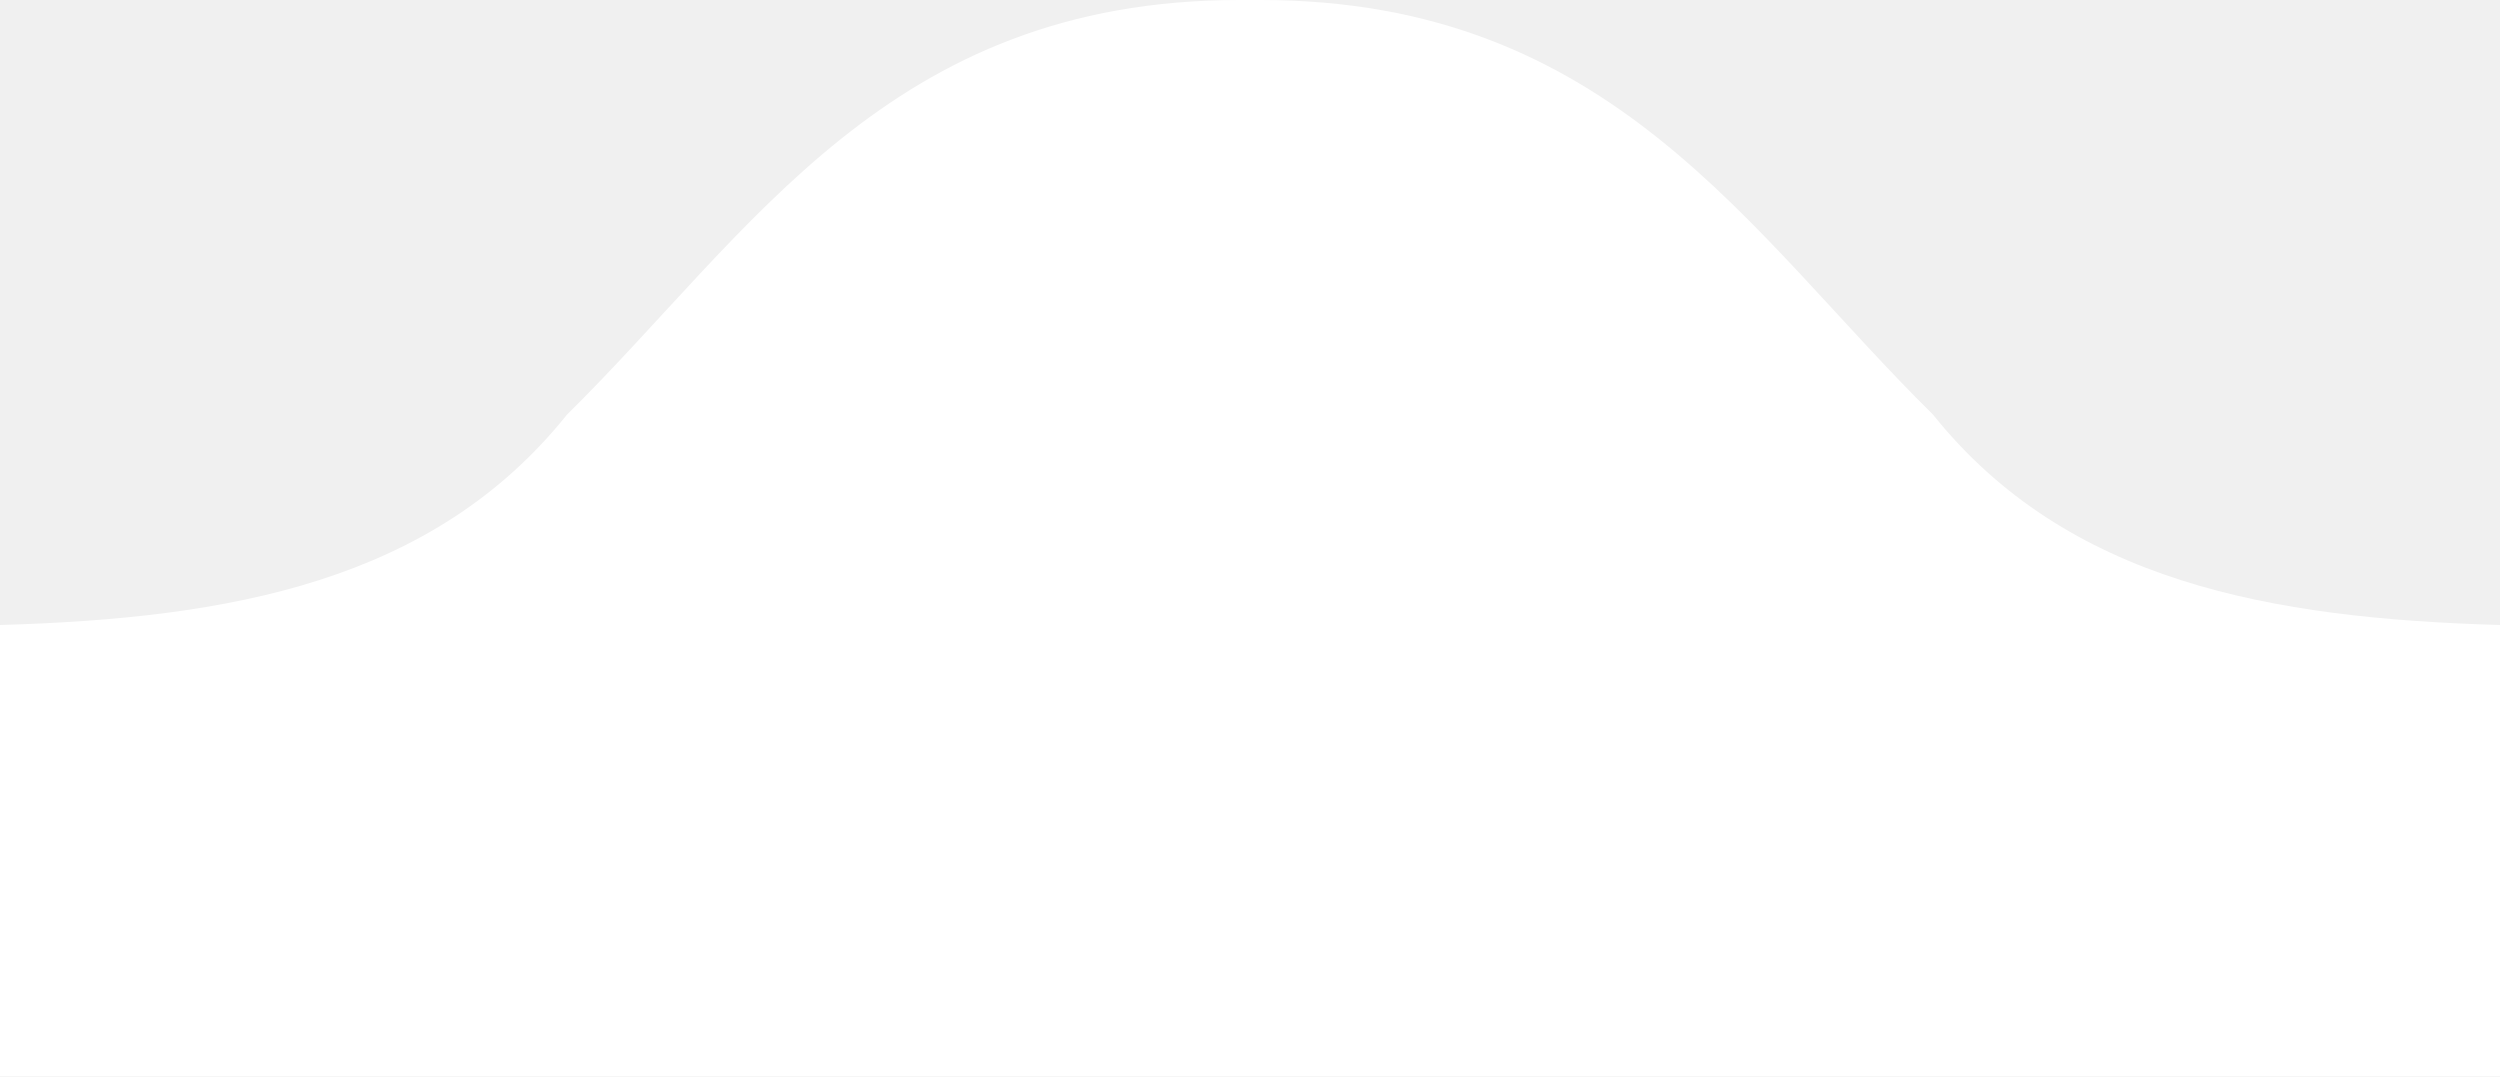
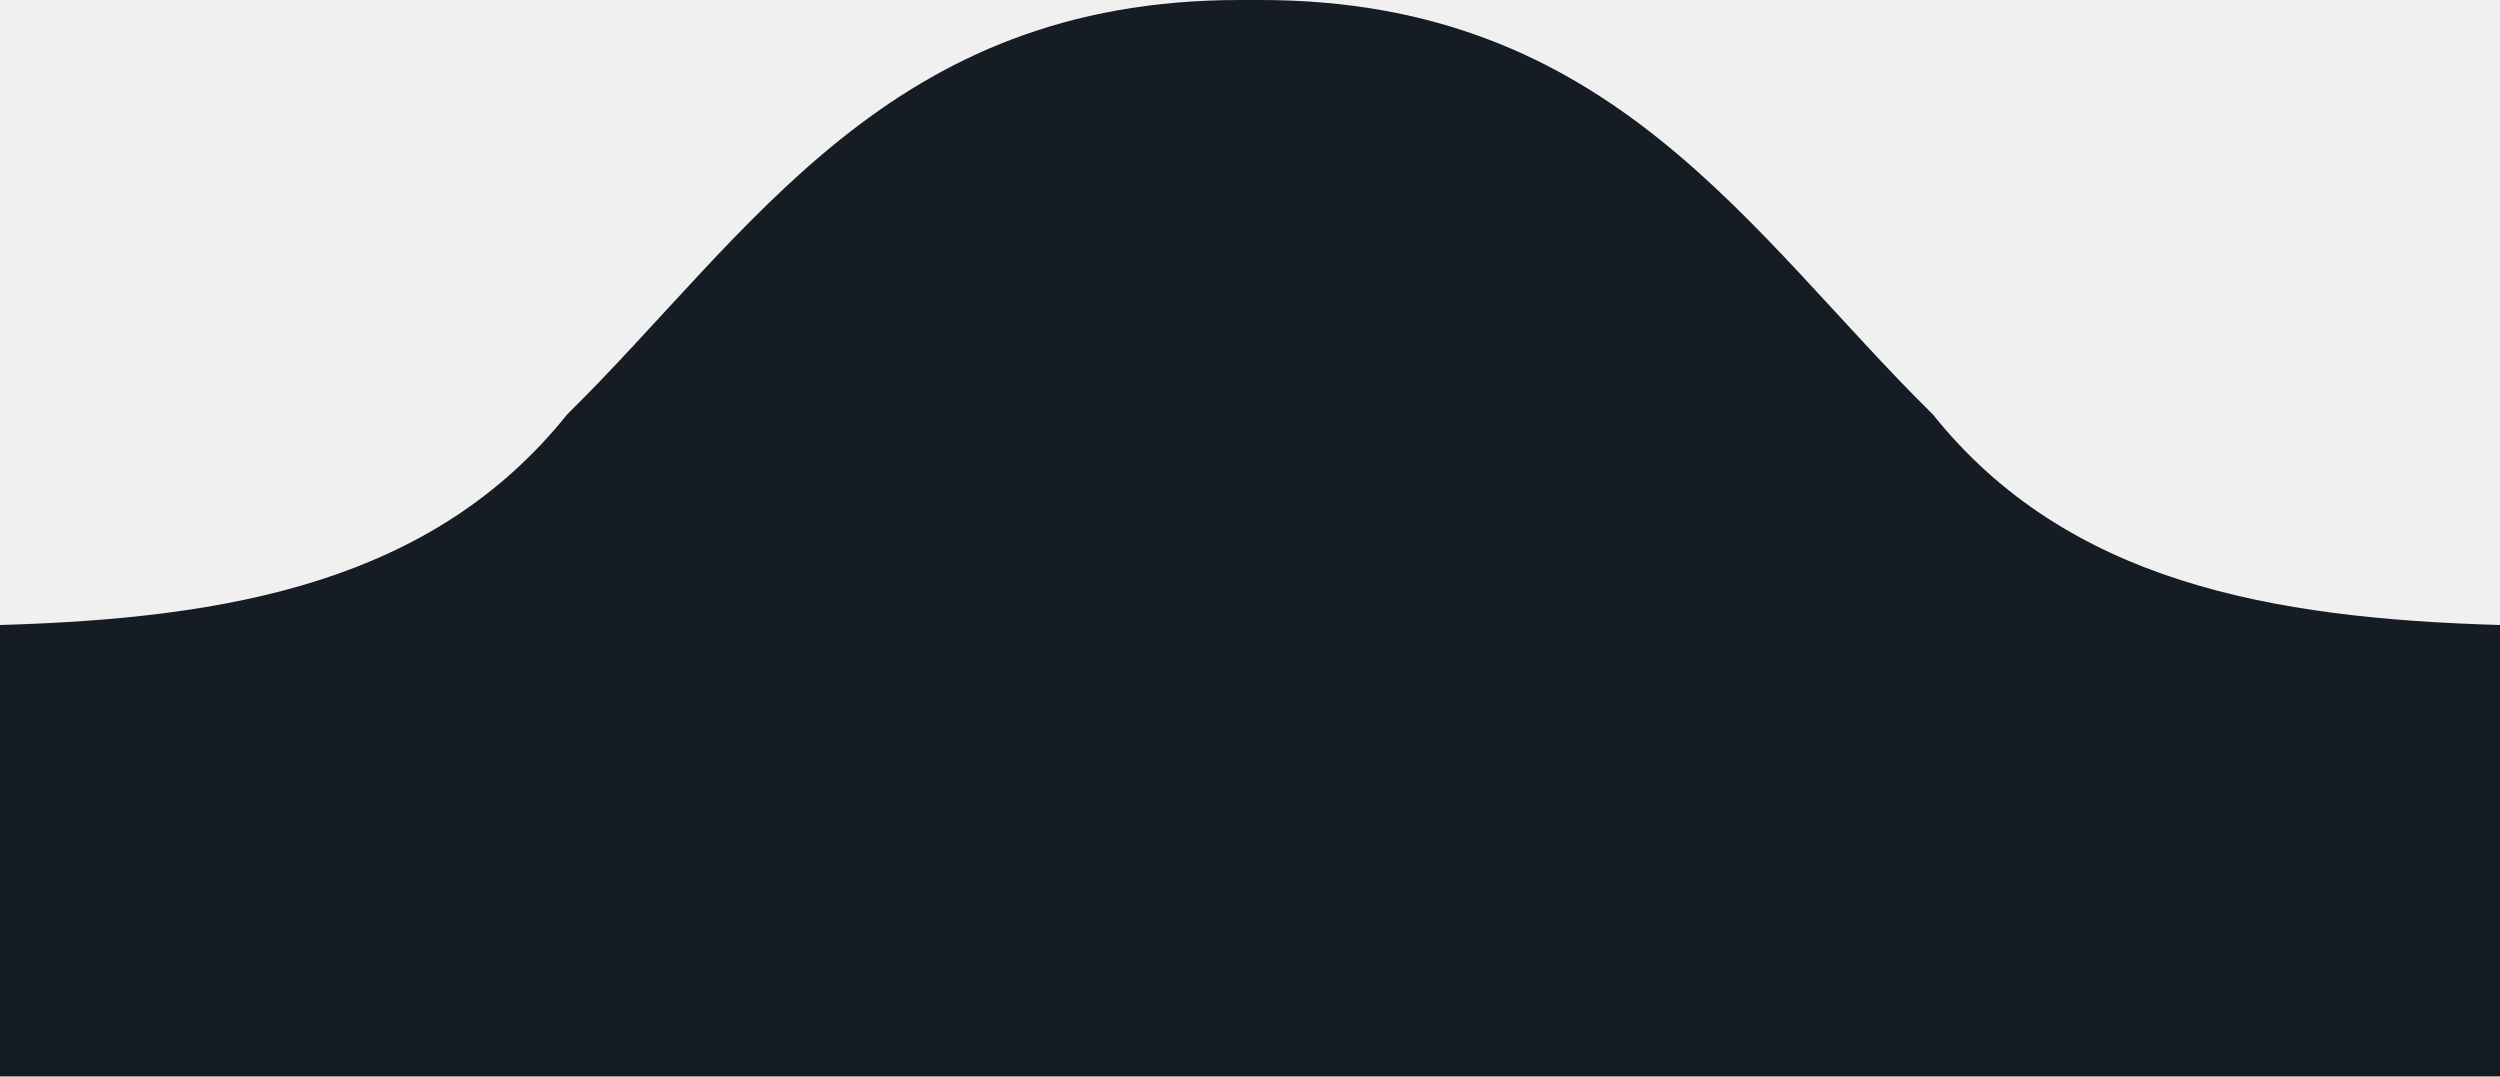
<svg xmlns="http://www.w3.org/2000/svg" height="62" viewBox="0 0 144 62" width="144">
-   <path d="m111.34 23.88c-10.62-10.46-18.5-23.88-38.74-23.88h-1.2c-20.24 0-28.12 13.42-38.74 23.88-7.72 9.64-19.44 11.74-32.66 12.12v26h144v-26c-13.22-.38-24.94-2.48-32.66-12.12z" fill="#fff" fill-rule="evenodd" />
+   <path d="m111.34 23.88c-10.62-10.46-18.5-23.88-38.74-23.88h-1.2c-20.24 0-28.12 13.42-38.74 23.88-7.72 9.64-19.44 11.74-32.66 12.12v26h144v-26c-13.22-.38-24.94-2.48-32.66-12.12z" fill="#161C24" fill-rule="evenodd" />
</svg>
